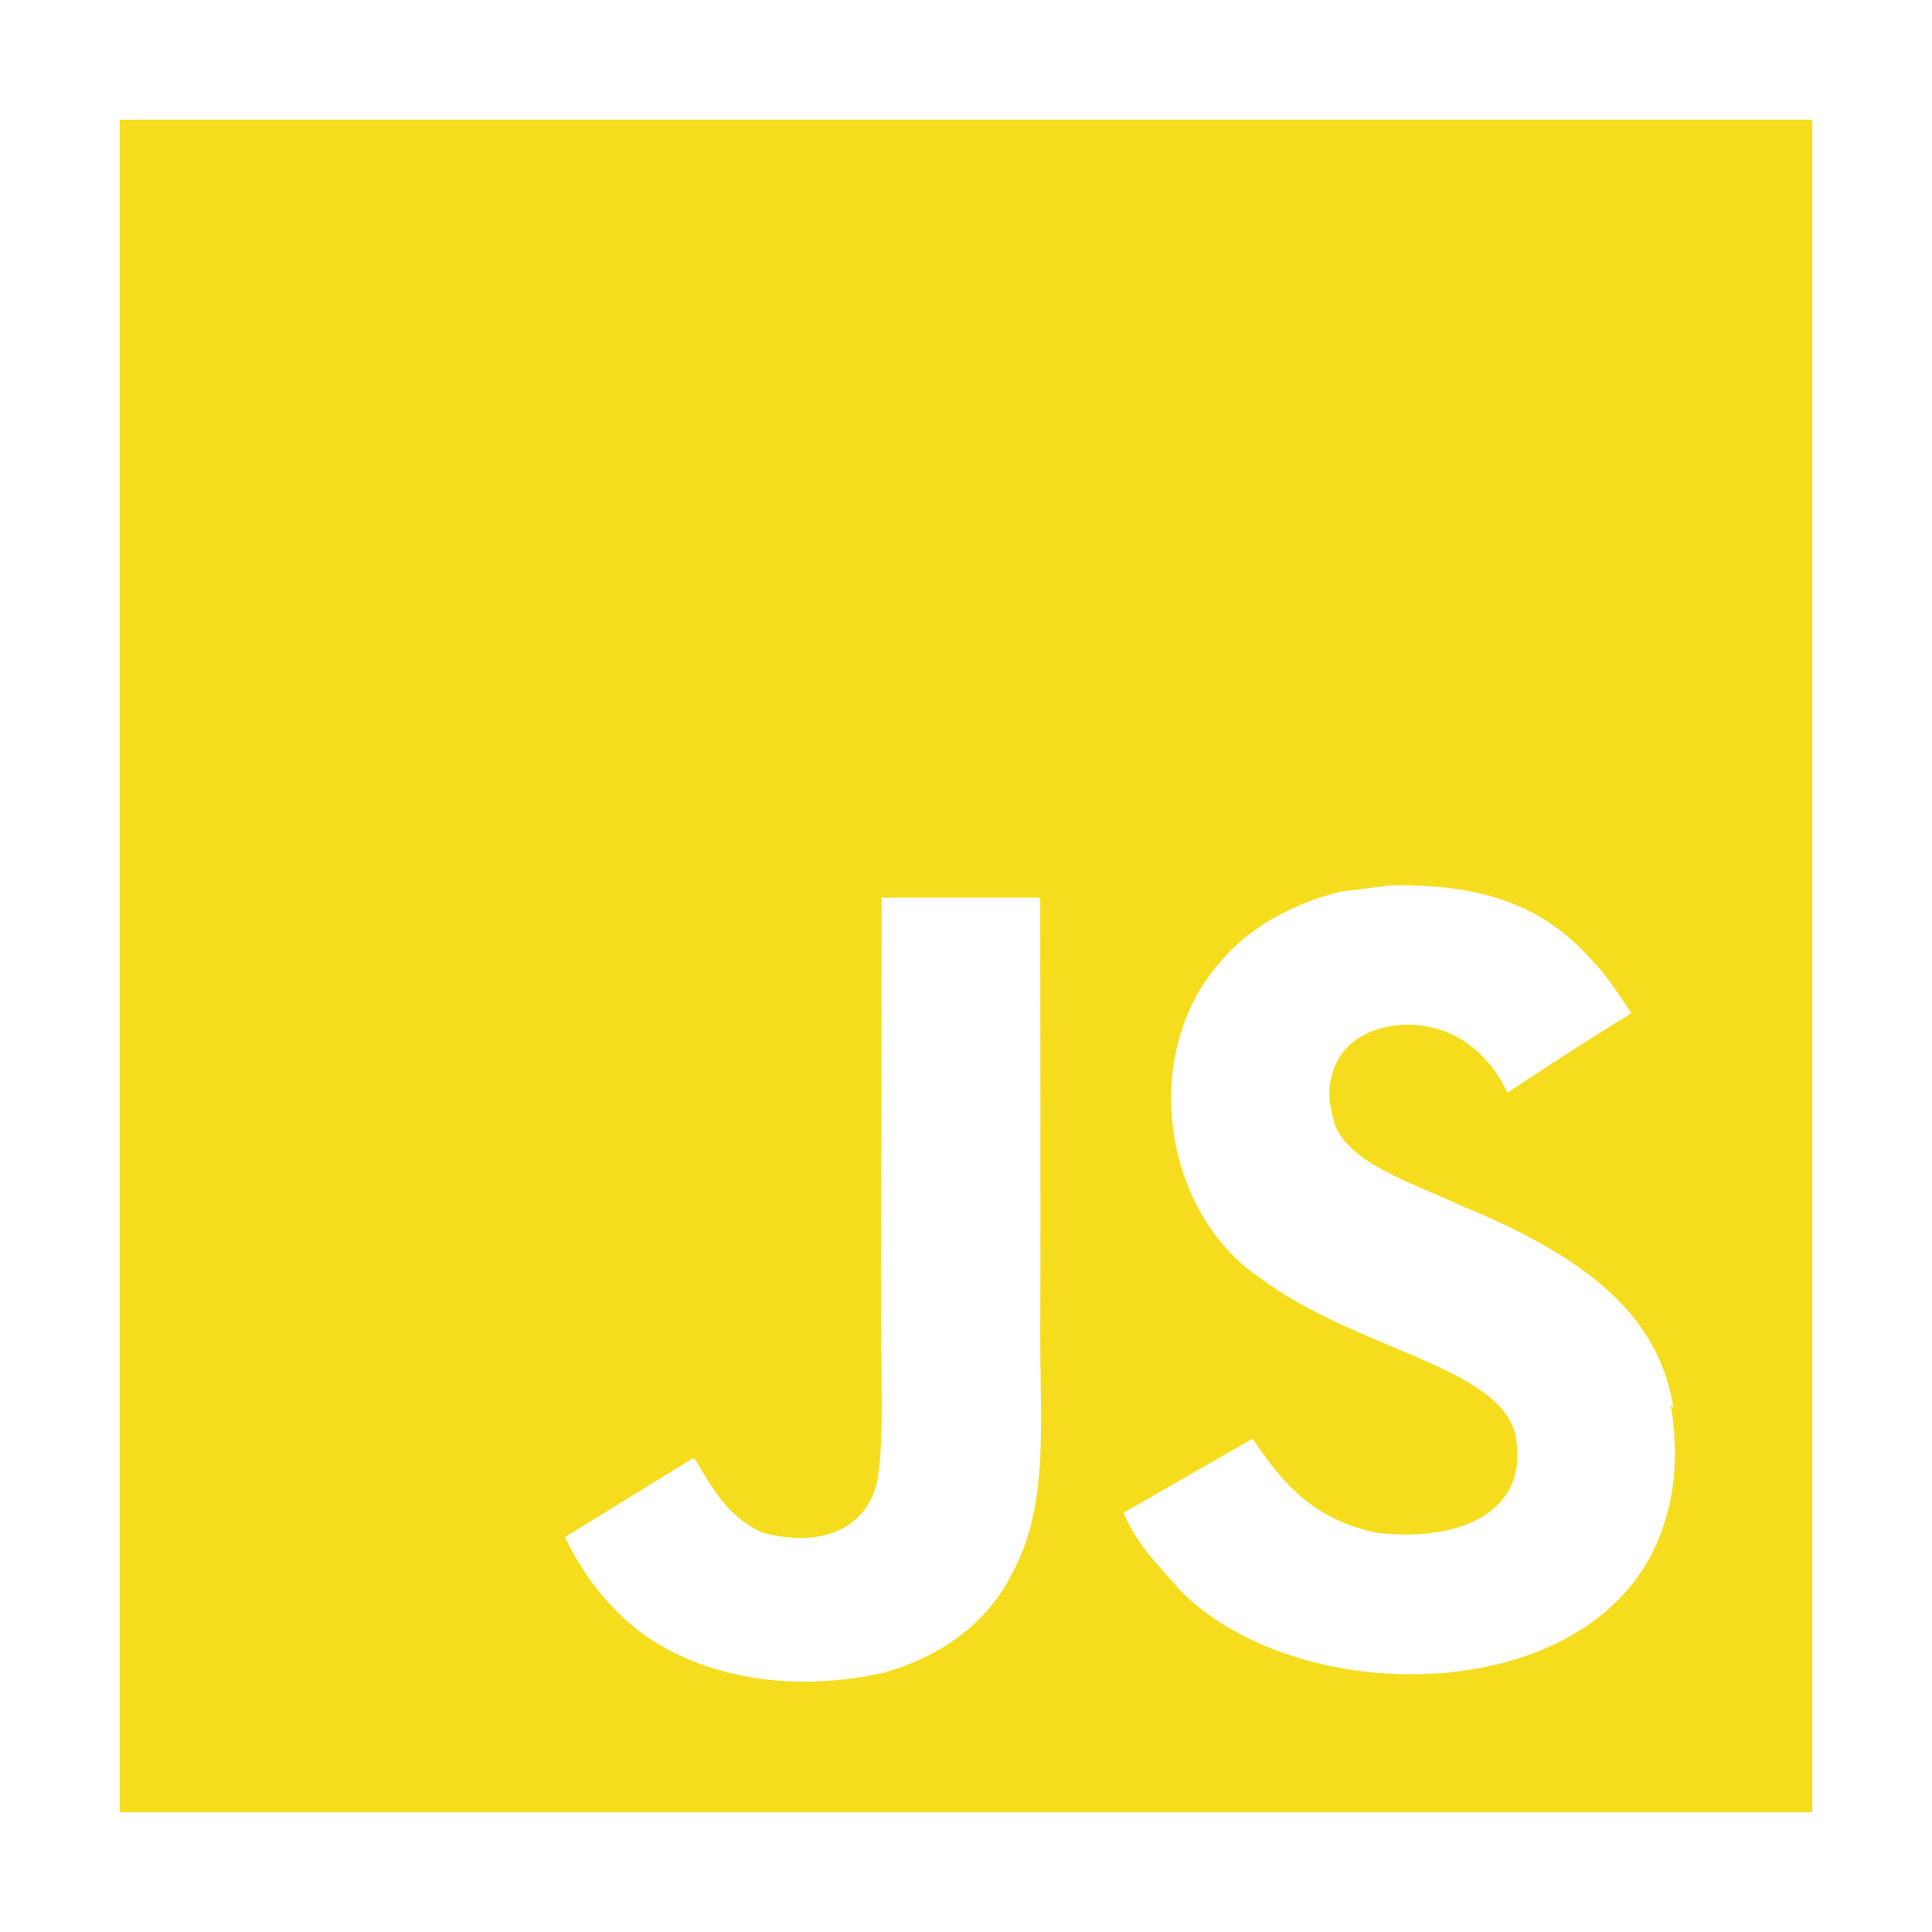
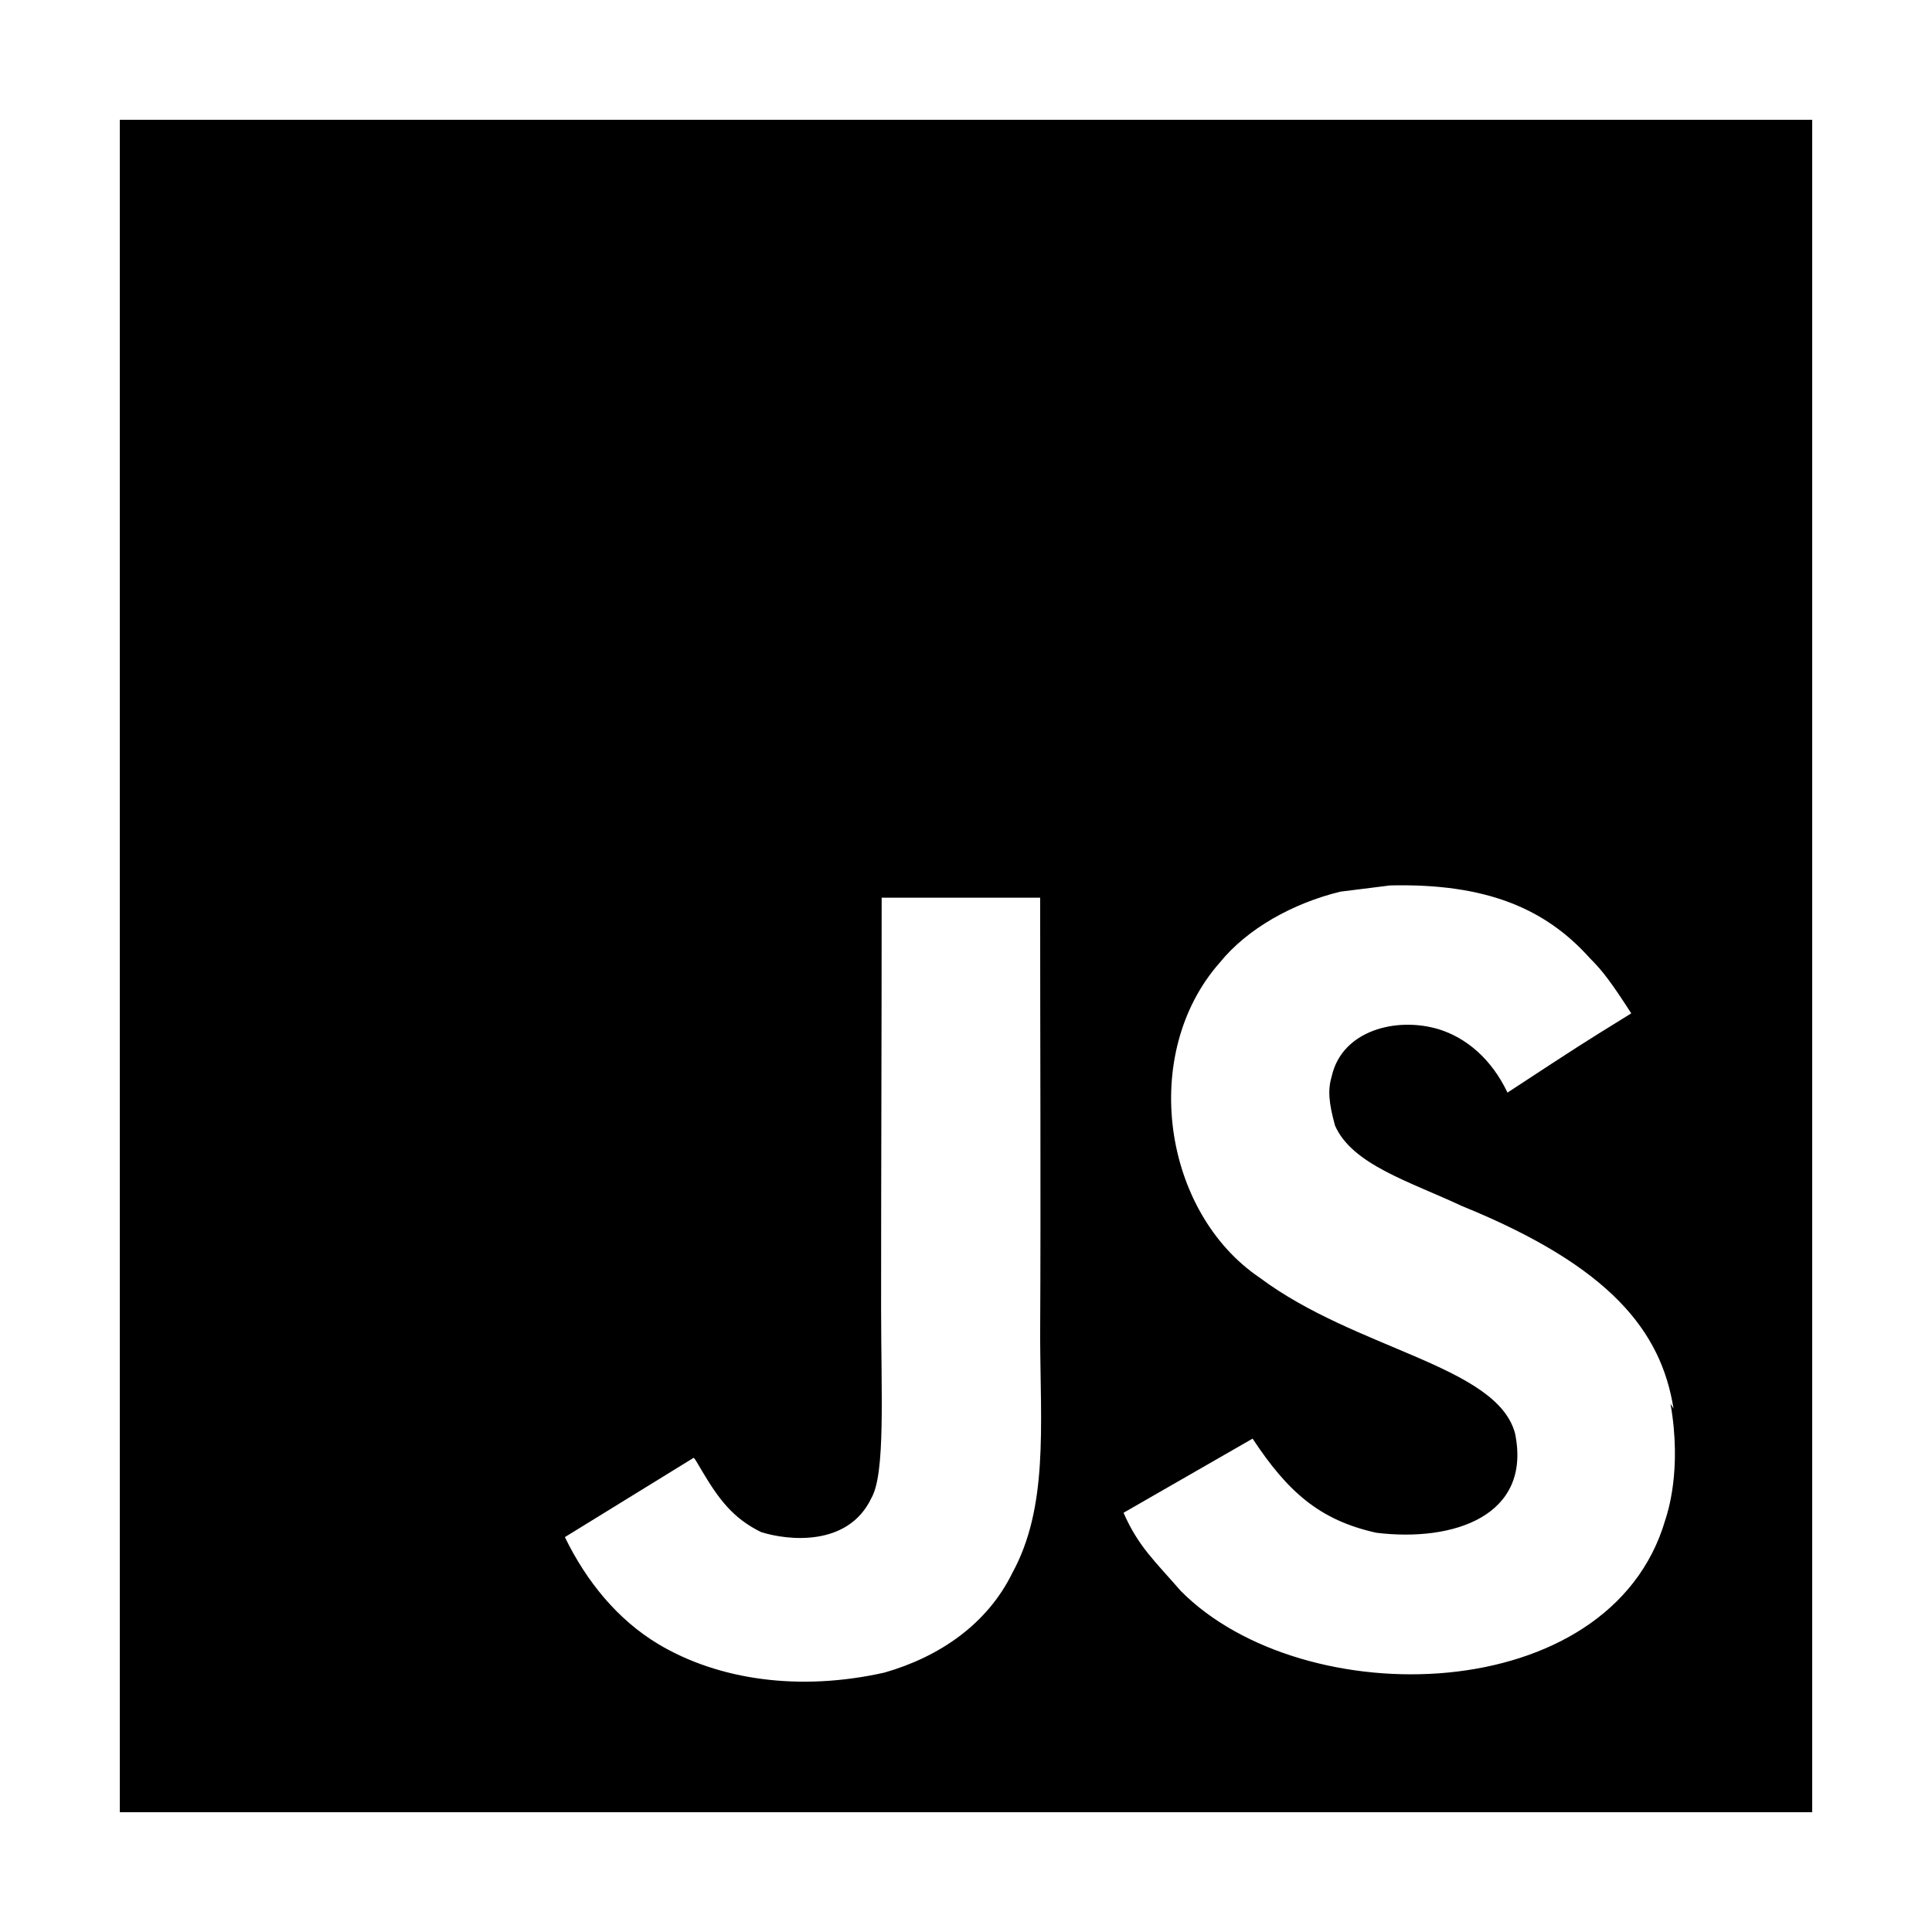
<svg xmlns="http://www.w3.org/2000/svg" t="1744098656878" class="icon" viewBox="0 0 1024 1024" version="1.1" p-id="2630" width="200" height="200">
-   <path d="M63.5 63.5h897v897h-897v-897zM887 746.6c-6.5-40.9-33.2-75.3-112.2-107.4-27.5-12.9-58.1-21.9-67.2-42.6-3.4-12.3-3.9-19.1-1.7-26.4 5.6-24.1 34.2-31.4 56.6-24.7 14.6 4.5 28 15.7 36.5 33.6 38.6-25.3 38.6-25.3 65.6-42-10.1-15.7-15.1-22.5-21.9-29.2-23.5-26.3-54.9-39.8-105.9-38.6l-26.4 3.3c-25.3 6.2-49.3 19.6-63.9 37.6-42.6 48.3-30.3 132.3 21.3 167.1 51 38.1 125.6 46.5 135.2 82.4 9 43.7-32.5 57.7-73.5 52.7-30.3-6.7-47.1-21.9-65.6-49.9l-68.4 39.3c7.8 17.9 16.8 25.8 30.3 41.4 65 65.6 227.6 62.3 256.8-37.5 1.1-3.4 9-26.4 2.8-61.7l1.6 2.6zM551.3 475.8h-84c0 72.4-0.3 144.4-0.3 217 0 46 2.4 88.3-5.2 101.3-12.3 25.8-44.1 22.5-58.5 17.9-14.8-7.3-22.3-17.4-31-32-2.4-3.9-4.1-7.3-4.7-7.3l-68.2 42c11.4 23.5 28 43.8 49.5 56.7 32 19.1 74.9 25.2 119.9 15.1 29.3-8.4 54.5-25.8 67.7-52.7 19.1-34.8 15-77.4 14.8-125.1 0.4-76.8 0-153.6 0-230.9v-2z" fill="#F5DD1E" p-id="2631" />
+   <path d="M63.5 63.5h897v897h-897v-897zM887 746.6c-6.5-40.9-33.2-75.3-112.2-107.4-27.5-12.9-58.1-21.9-67.2-42.6-3.4-12.3-3.9-19.1-1.7-26.4 5.6-24.1 34.2-31.4 56.6-24.7 14.6 4.5 28 15.7 36.5 33.6 38.6-25.3 38.6-25.3 65.6-42-10.1-15.7-15.1-22.5-21.9-29.2-23.5-26.3-54.9-39.8-105.9-38.6l-26.4 3.3c-25.3 6.2-49.3 19.6-63.9 37.6-42.6 48.3-30.3 132.3 21.3 167.1 51 38.1 125.6 46.5 135.2 82.4 9 43.7-32.5 57.7-73.5 52.7-30.3-6.7-47.1-21.9-65.6-49.9l-68.4 39.3c7.8 17.9 16.8 25.8 30.3 41.4 65 65.6 227.6 62.3 256.8-37.5 1.1-3.4 9-26.4 2.8-61.7l1.6 2.6zM551.3 475.8h-84c0 72.4-0.3 144.4-0.3 217 0 46 2.4 88.3-5.2 101.3-12.3 25.8-44.1 22.5-58.5 17.9-14.8-7.3-22.3-17.4-31-32-2.4-3.9-4.1-7.3-4.7-7.3l-68.2 42c11.4 23.5 28 43.8 49.5 56.7 32 19.1 74.9 25.2 119.9 15.1 29.3-8.4 54.5-25.8 67.7-52.7 19.1-34.8 15-77.4 14.8-125.1 0.4-76.8 0-153.6 0-230.9v-2z" fill="currentColor" p-id="2631" />
</svg>
